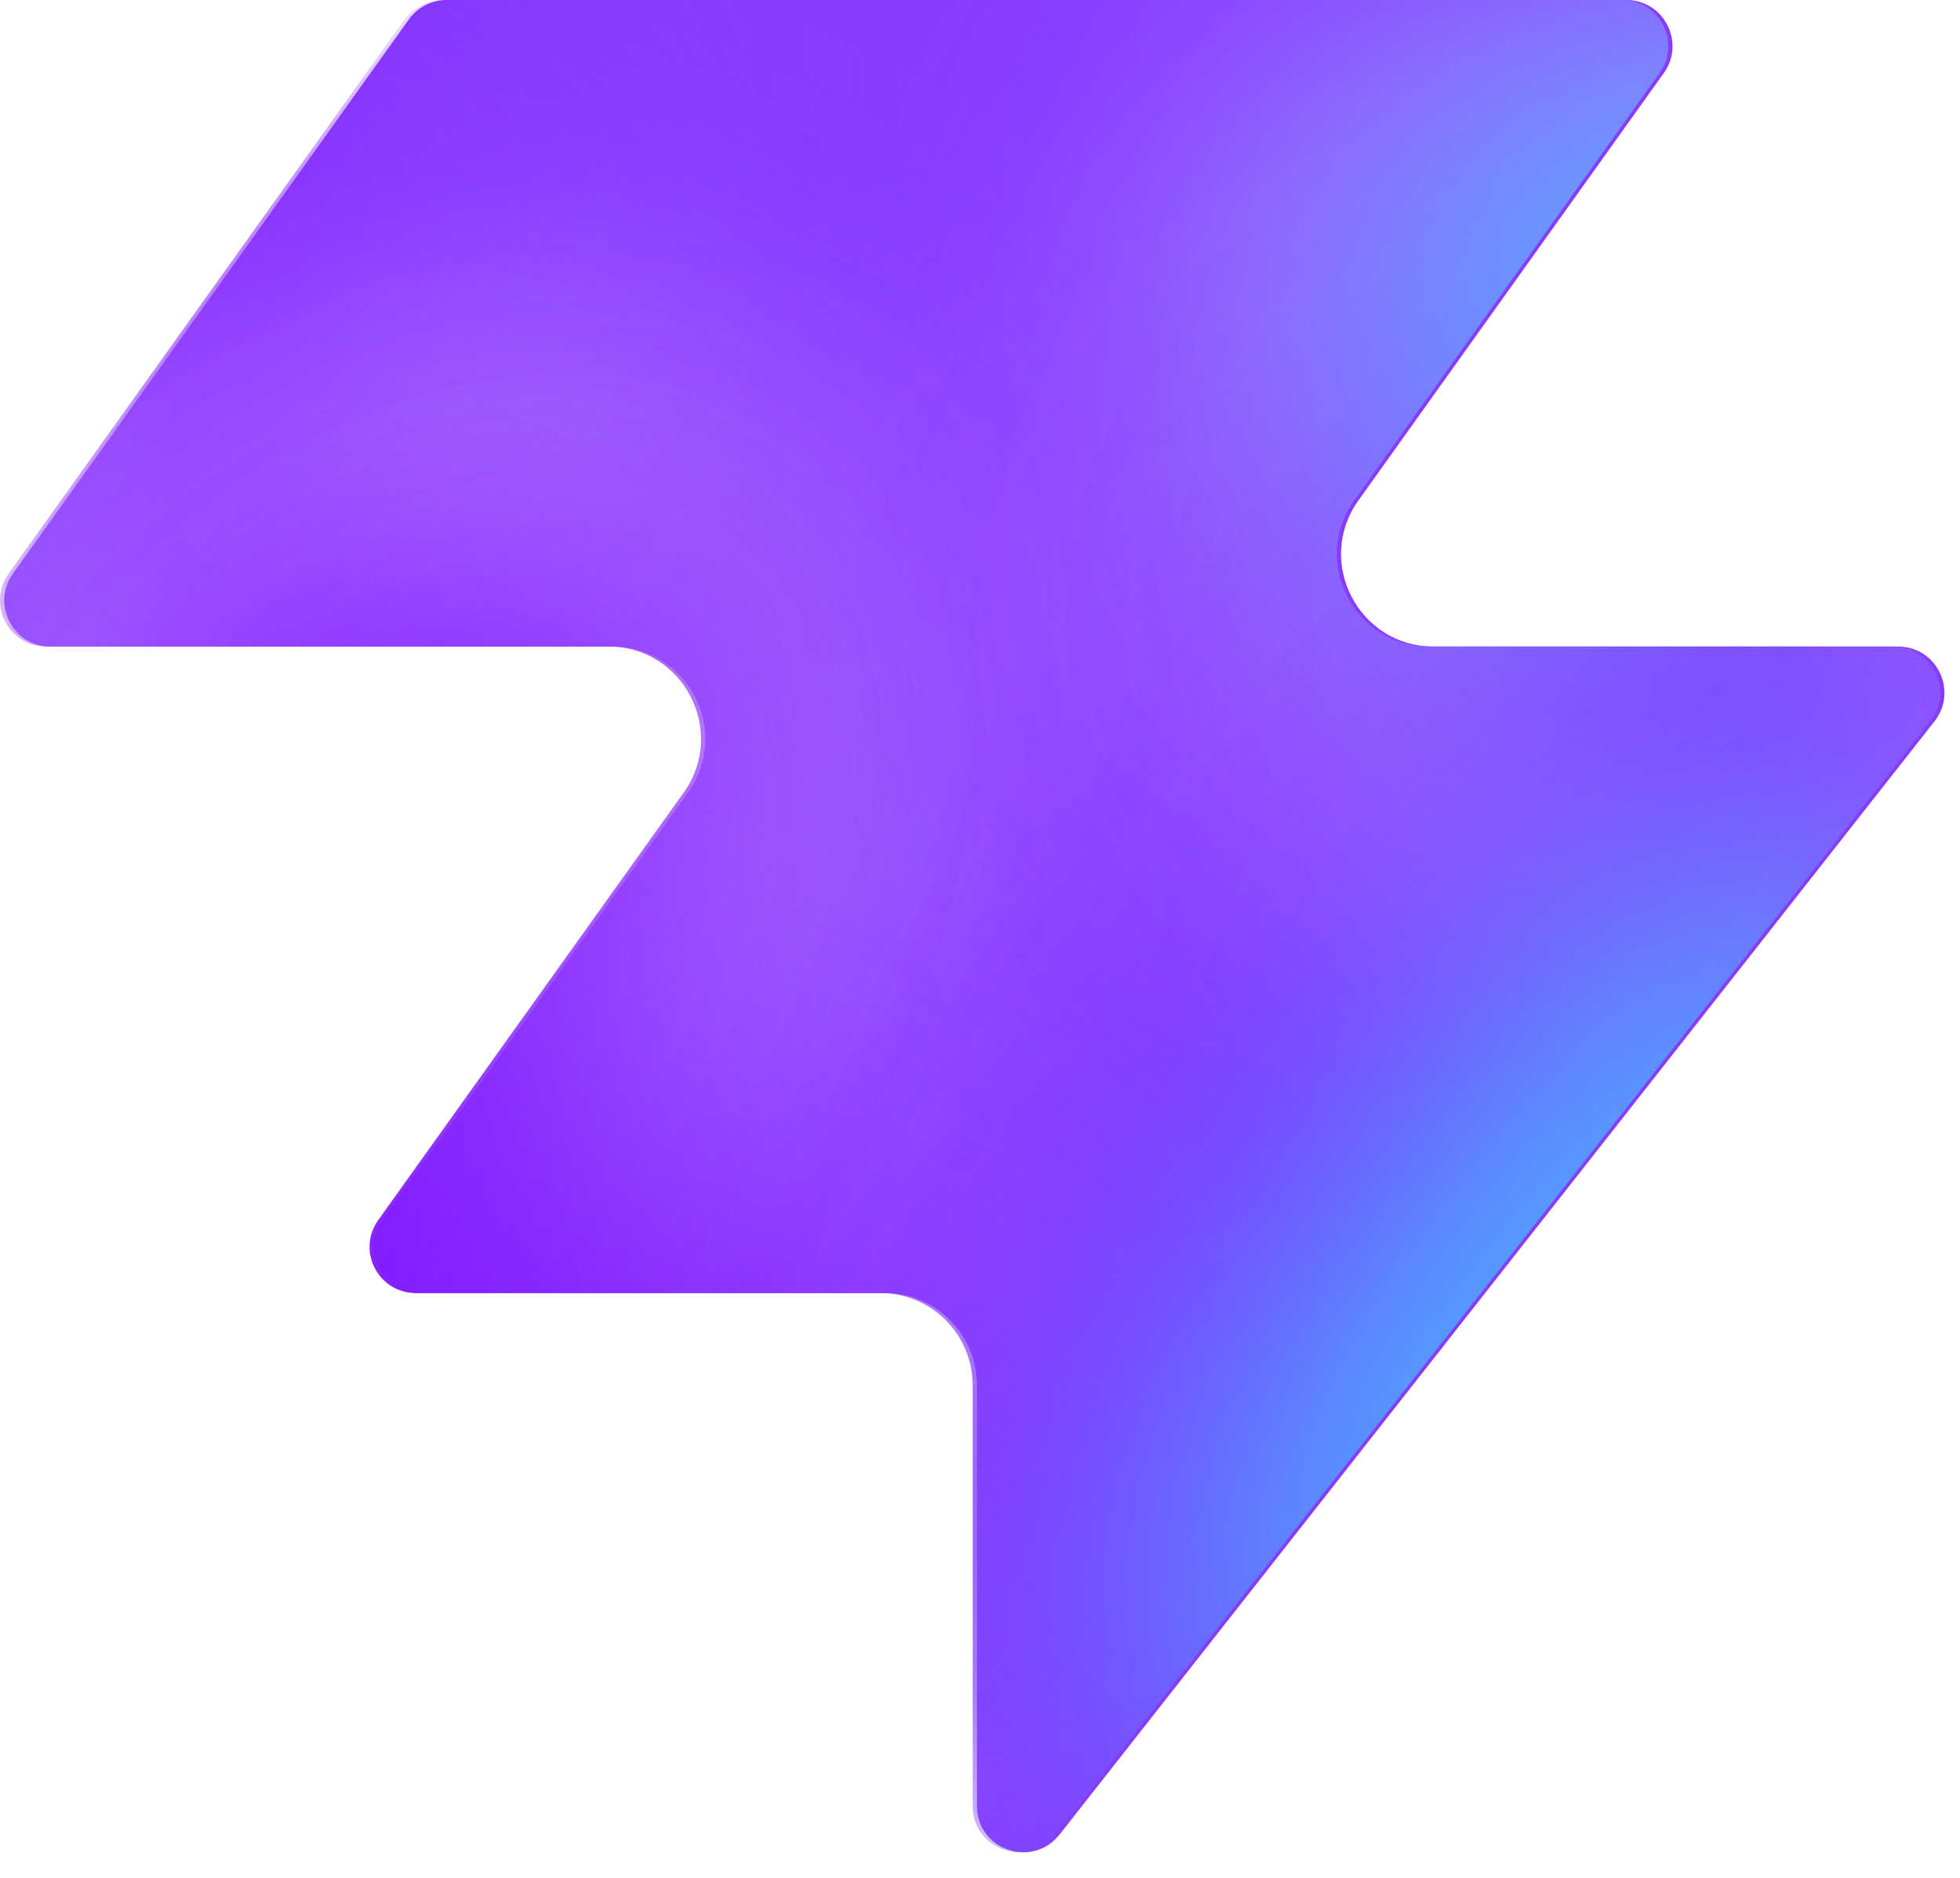
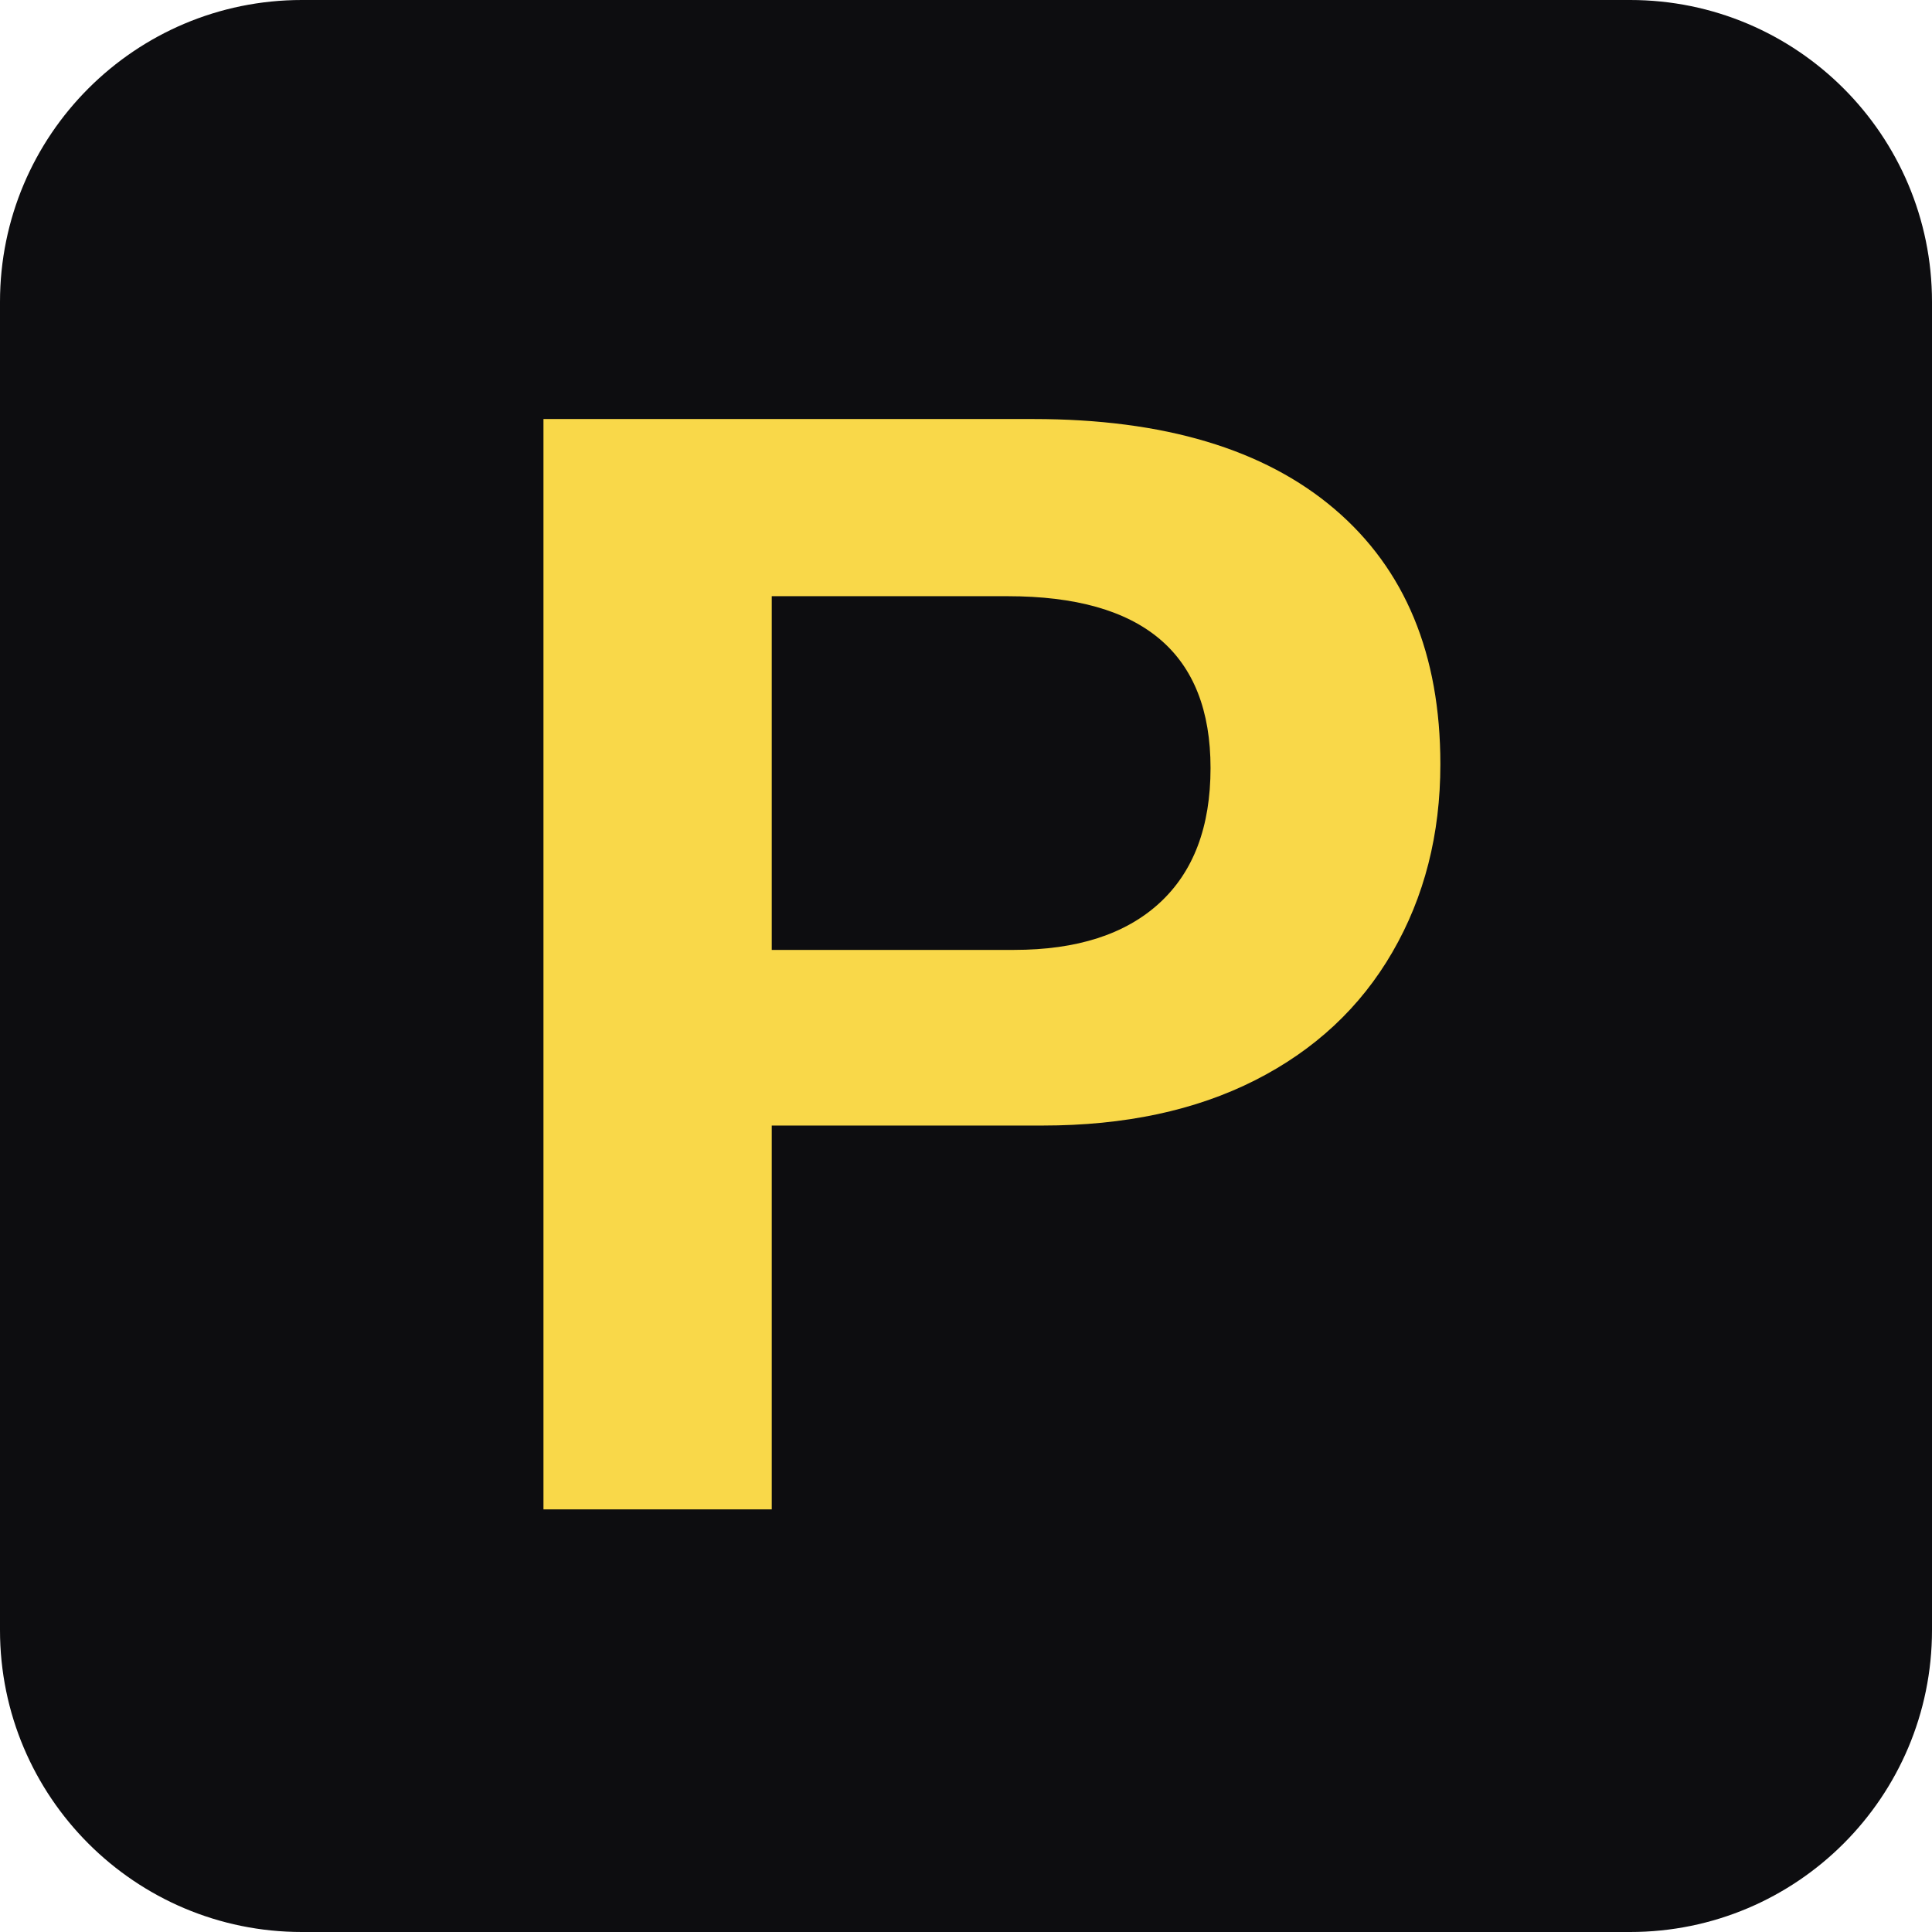
- <svg xmlns="http://www.w3.org/2000/svg" width="48" height="46" fill="none" viewBox="0 0 48 46">
-   <path fill="#863bff" d="M25.946 44.938c-.664.845-2.021.375-2.021-.698V33.937a2.26 2.26 0 0 0-2.262-2.262H10.287c-.92 0-1.456-1.04-.92-1.788l7.48-10.471c1.07-1.497 0-3.578-1.842-3.578H1.237c-.92 0-1.456-1.04-.92-1.788L10.013.474c.214-.297.556-.474.92-.474h28.894c.92 0 1.456 1.04.92 1.788l-7.48 10.471c-1.07 1.498 0 3.579 1.842 3.579h11.377c.943 0 1.473 1.088.89 1.83L25.947 44.94z" style="fill:#863bff;fill:color(display-p3 .525 .23 1);fill-opacity:1" />
-   <mask id="a" width="48" height="46" x="0" y="0" maskUnits="userSpaceOnUse" style="mask-type:alpha">
-     <path fill="#000" d="M25.842 44.938c-.664.844-2.021.375-2.021-.698V33.937a2.26 2.26 0 0 0-2.262-2.262H10.183c-.92 0-1.456-1.04-.92-1.788l7.48-10.471c1.07-1.498 0-3.579-1.842-3.579H1.133c-.92 0-1.456-1.04-.92-1.787L9.91.473c.214-.297.556-.474.92-.474h28.894c.92 0 1.456 1.04.92 1.788l-7.48 10.471c-1.07 1.498 0 3.578 1.842 3.578h11.377c.943 0 1.473 1.088.89 1.832L25.843 44.94z" style="fill:#000;fill-opacity:1" />
-   </mask>
-   <g mask="url(#a)">
-     <g filter="url(#b)">
-       <ellipse cx="5.508" cy="14.704" fill="#ede6ff" rx="5.508" ry="14.704" style="fill:#ede6ff;fill:color(display-p3 .927 .903 1);fill-opacity:1" transform="matrix(.00324 1 1 -.00324 -4.47 31.516)" />
-     </g>
-     <g filter="url(#c)">
-       <ellipse cx="10.399" cy="29.851" fill="#ede6ff" rx="10.399" ry="29.851" style="fill:#ede6ff;fill:color(display-p3 .927 .903 1);fill-opacity:1" transform="matrix(.00324 1 1 -.00324 -39.328 7.883)" />
-     </g>
-     <g filter="url(#d)">
-       <ellipse cx="5.508" cy="30.487" fill="#7e14ff" rx="5.508" ry="30.487" style="fill:#7e14ff;fill:color(display-p3 .492 .077 1);fill-opacity:1" transform="rotate(89.814 -25.913 -14.639)scale(1 -1)" />
-     </g>
-     <g filter="url(#e)">
-       <ellipse cx="5.508" cy="30.599" fill="#7e14ff" rx="5.508" ry="30.599" style="fill:#7e14ff;fill:color(display-p3 .492 .077 1);fill-opacity:1" transform="rotate(89.814 -32.644 -3.334)scale(1 -1)" />
-     </g>
-     <g filter="url(#f)">
-       <ellipse cx="5.508" cy="30.599" fill="#7e14ff" rx="5.508" ry="30.599" style="fill:#7e14ff;fill:color(display-p3 .492 .077 1);fill-opacity:1" transform="matrix(.00324 1 1 -.00324 -34.34 30.47)" />
-     </g>
-     <g filter="url(#g)">
-       <ellipse cx="14.072" cy="22.078" fill="#ede6ff" rx="14.072" ry="22.078" style="fill:#ede6ff;fill:color(display-p3 .927 .903 1);fill-opacity:1" transform="rotate(93.35 24.506 48.493)scale(-1 1)" />
-     </g>
-     <g filter="url(#h)">
-       <ellipse cx="3.47" cy="21.501" fill="#7e14ff" rx="3.47" ry="21.501" style="fill:#7e14ff;fill:color(display-p3 .492 .077 1);fill-opacity:1" transform="rotate(89.009 28.708 47.59)scale(-1 1)" />
-     </g>
-     <g filter="url(#i)">
-       <ellipse cx="3.47" cy="21.501" fill="#7e14ff" rx="3.47" ry="21.501" style="fill:#7e14ff;fill:color(display-p3 .492 .077 1);fill-opacity:1" transform="rotate(89.009 28.708 47.59)scale(-1 1)" />
-     </g>
-     <g filter="url(#j)">
-       <ellipse cx=".387" cy="8.972" fill="#7e14ff" rx="4.407" ry="29.108" style="fill:#7e14ff;fill:color(display-p3 .492 .077 1);fill-opacity:1" transform="rotate(39.51 .387 8.972)" />
-     </g>
-     <g filter="url(#k)">
-       <ellipse cx="47.523" cy="-6.092" fill="#7e14ff" rx="4.407" ry="29.108" style="fill:#7e14ff;fill:color(display-p3 .492 .077 1);fill-opacity:1" transform="rotate(37.892 47.523 -6.092)" />
-     </g>
-     <g filter="url(#l)">
-       <ellipse cx="41.412" cy="6.333" fill="#47bfff" rx="5.971" ry="9.665" style="fill:#47bfff;fill:color(display-p3 .28 .748 1);fill-opacity:1" transform="rotate(37.892 41.412 6.333)" />
-     </g>
-     <g filter="url(#m)">
-       <ellipse cx="-1.879" cy="38.332" fill="#7e14ff" rx="4.407" ry="29.108" style="fill:#7e14ff;fill:color(display-p3 .492 .077 1);fill-opacity:1" transform="rotate(37.892 -1.88 38.332)" />
-     </g>
-     <g filter="url(#n)">
-       <ellipse cx="-1.879" cy="38.332" fill="#7e14ff" rx="4.407" ry="29.108" style="fill:#7e14ff;fill:color(display-p3 .492 .077 1);fill-opacity:1" transform="rotate(37.892 -1.88 38.332)" />
-     </g>
-     <g filter="url(#o)">
-       <ellipse cx="35.651" cy="29.907" fill="#7e14ff" rx="4.407" ry="29.108" style="fill:#7e14ff;fill:color(display-p3 .492 .077 1);fill-opacity:1" transform="rotate(37.892 35.651 29.907)" />
-     </g>
-     <g filter="url(#p)">
-       <ellipse cx="38.418" cy="32.4" fill="#47bfff" rx="5.971" ry="15.297" style="fill:#47bfff;fill:color(display-p3 .28 .748 1);fill-opacity:1" transform="rotate(37.892 38.418 32.4)" />
-     </g>
-   </g>
-   <defs>
-     <filter id="b" width="60.045" height="41.654" x="-19.77" y="16.149" color-interpolation-filters="sRGB" filterUnits="userSpaceOnUse">
-       <feFlood flood-opacity="0" result="BackgroundImageFix" />
-       <feBlend in="SourceGraphic" in2="BackgroundImageFix" result="shape" />
-       <feGaussianBlur result="effect1_foregroundBlur_2002_17158" stdDeviation="7.659" />
-     </filter>
-     <filter id="c" width="90.34" height="51.437" x="-54.613" y="-7.533" color-interpolation-filters="sRGB" filterUnits="userSpaceOnUse">
-       <feFlood flood-opacity="0" result="BackgroundImageFix" />
-       <feBlend in="SourceGraphic" in2="BackgroundImageFix" result="shape" />
-       <feGaussianBlur result="effect1_foregroundBlur_2002_17158" stdDeviation="7.659" />
-     </filter>
-     <filter id="d" width="79.355" height="29.4" x="-49.64" y="2.03" color-interpolation-filters="sRGB" filterUnits="userSpaceOnUse">
-       <feFlood flood-opacity="0" result="BackgroundImageFix" />
-       <feBlend in="SourceGraphic" in2="BackgroundImageFix" result="shape" />
-       <feGaussianBlur result="effect1_foregroundBlur_2002_17158" stdDeviation="4.596" />
-     </filter>
-     <filter id="e" width="79.579" height="29.4" x="-45.045" y="20.029" color-interpolation-filters="sRGB" filterUnits="userSpaceOnUse">
-       <feFlood flood-opacity="0" result="BackgroundImageFix" />
-       <feBlend in="SourceGraphic" in2="BackgroundImageFix" result="shape" />
-       <feGaussianBlur result="effect1_foregroundBlur_2002_17158" stdDeviation="4.596" />
-     </filter>
-     <filter id="f" width="79.579" height="29.4" x="-43.513" y="21.178" color-interpolation-filters="sRGB" filterUnits="userSpaceOnUse">
-       <feFlood flood-opacity="0" result="BackgroundImageFix" />
-       <feBlend in="SourceGraphic" in2="BackgroundImageFix" result="shape" />
-       <feGaussianBlur result="effect1_foregroundBlur_2002_17158" stdDeviation="4.596" />
-     </filter>
-     <filter id="g" width="74.749" height="58.852" x="15.756" y="-17.901" color-interpolation-filters="sRGB" filterUnits="userSpaceOnUse">
-       <feFlood flood-opacity="0" result="BackgroundImageFix" />
-       <feBlend in="SourceGraphic" in2="BackgroundImageFix" result="shape" />
-       <feGaussianBlur result="effect1_foregroundBlur_2002_17158" stdDeviation="7.659" />
-     </filter>
-     <filter id="h" width="61.377" height="25.362" x="23.548" y="2.284" color-interpolation-filters="sRGB" filterUnits="userSpaceOnUse">
-       <feFlood flood-opacity="0" result="BackgroundImageFix" />
-       <feBlend in="SourceGraphic" in2="BackgroundImageFix" result="shape" />
-       <feGaussianBlur result="effect1_foregroundBlur_2002_17158" stdDeviation="4.596" />
-     </filter>
-     <filter id="i" width="61.377" height="25.362" x="23.548" y="2.284" color-interpolation-filters="sRGB" filterUnits="userSpaceOnUse">
-       <feFlood flood-opacity="0" result="BackgroundImageFix" />
-       <feBlend in="SourceGraphic" in2="BackgroundImageFix" result="shape" />
-       <feGaussianBlur result="effect1_foregroundBlur_2002_17158" stdDeviation="4.596" />
-     </filter>
-     <filter id="j" width="56.045" height="63.649" x="-27.636" y="-22.853" color-interpolation-filters="sRGB" filterUnits="userSpaceOnUse">
-       <feFlood flood-opacity="0" result="BackgroundImageFix" />
-       <feBlend in="SourceGraphic" in2="BackgroundImageFix" result="shape" />
-       <feGaussianBlur result="effect1_foregroundBlur_2002_17158" stdDeviation="4.596" />
-     </filter>
-     <filter id="k" width="54.814" height="64.646" x="20.116" y="-38.415" color-interpolation-filters="sRGB" filterUnits="userSpaceOnUse">
-       <feFlood flood-opacity="0" result="BackgroundImageFix" />
-       <feBlend in="SourceGraphic" in2="BackgroundImageFix" result="shape" />
-       <feGaussianBlur result="effect1_foregroundBlur_2002_17158" stdDeviation="4.596" />
-     </filter>
-     <filter id="l" width="33.541" height="35.313" x="24.641" y="-11.323" color-interpolation-filters="sRGB" filterUnits="userSpaceOnUse">
-       <feFlood flood-opacity="0" result="BackgroundImageFix" />
-       <feBlend in="SourceGraphic" in2="BackgroundImageFix" result="shape" />
-       <feGaussianBlur result="effect1_foregroundBlur_2002_17158" stdDeviation="4.596" />
-     </filter>
-     <filter id="m" width="54.814" height="64.646" x="-29.286" y="6.009" color-interpolation-filters="sRGB" filterUnits="userSpaceOnUse">
-       <feFlood flood-opacity="0" result="BackgroundImageFix" />
-       <feBlend in="SourceGraphic" in2="BackgroundImageFix" result="shape" />
-       <feGaussianBlur result="effect1_foregroundBlur_2002_17158" stdDeviation="4.596" />
-     </filter>
-     <filter id="n" width="54.814" height="64.646" x="-29.286" y="6.009" color-interpolation-filters="sRGB" filterUnits="userSpaceOnUse">
-       <feFlood flood-opacity="0" result="BackgroundImageFix" />
-       <feBlend in="SourceGraphic" in2="BackgroundImageFix" result="shape" />
-       <feGaussianBlur result="effect1_foregroundBlur_2002_17158" stdDeviation="4.596" />
-     </filter>
-     <filter id="o" width="54.814" height="64.646" x="8.244" y="-2.416" color-interpolation-filters="sRGB" filterUnits="userSpaceOnUse">
-       <feFlood flood-opacity="0" result="BackgroundImageFix" />
-       <feBlend in="SourceGraphic" in2="BackgroundImageFix" result="shape" />
-       <feGaussianBlur result="effect1_foregroundBlur_2002_17158" stdDeviation="4.596" />
-     </filter>
-     <filter id="p" width="39.409" height="43.623" x="18.713" y="10.588" color-interpolation-filters="sRGB" filterUnits="userSpaceOnUse">
-       <feFlood flood-opacity="0" result="BackgroundImageFix" />
-       <feBlend in="SourceGraphic" in2="BackgroundImageFix" result="shape" />
-       <feGaussianBlur result="effect1_foregroundBlur_2002_17158" stdDeviation="4.596" />
-     </filter>
-   </defs>
+ <svg xmlns="http://www.w3.org/2000/svg" viewBox="0 0 512 512">
+   <rect width="512" height="512" rx="80" fill="#0d0d10" />
+   <text x="256" y="400" font-family="'Helvetica Neue', Arial, sans-serif" font-size="420" font-weight="900" fill="#F9D849" text-anchor="middle">P</text>
</svg>
